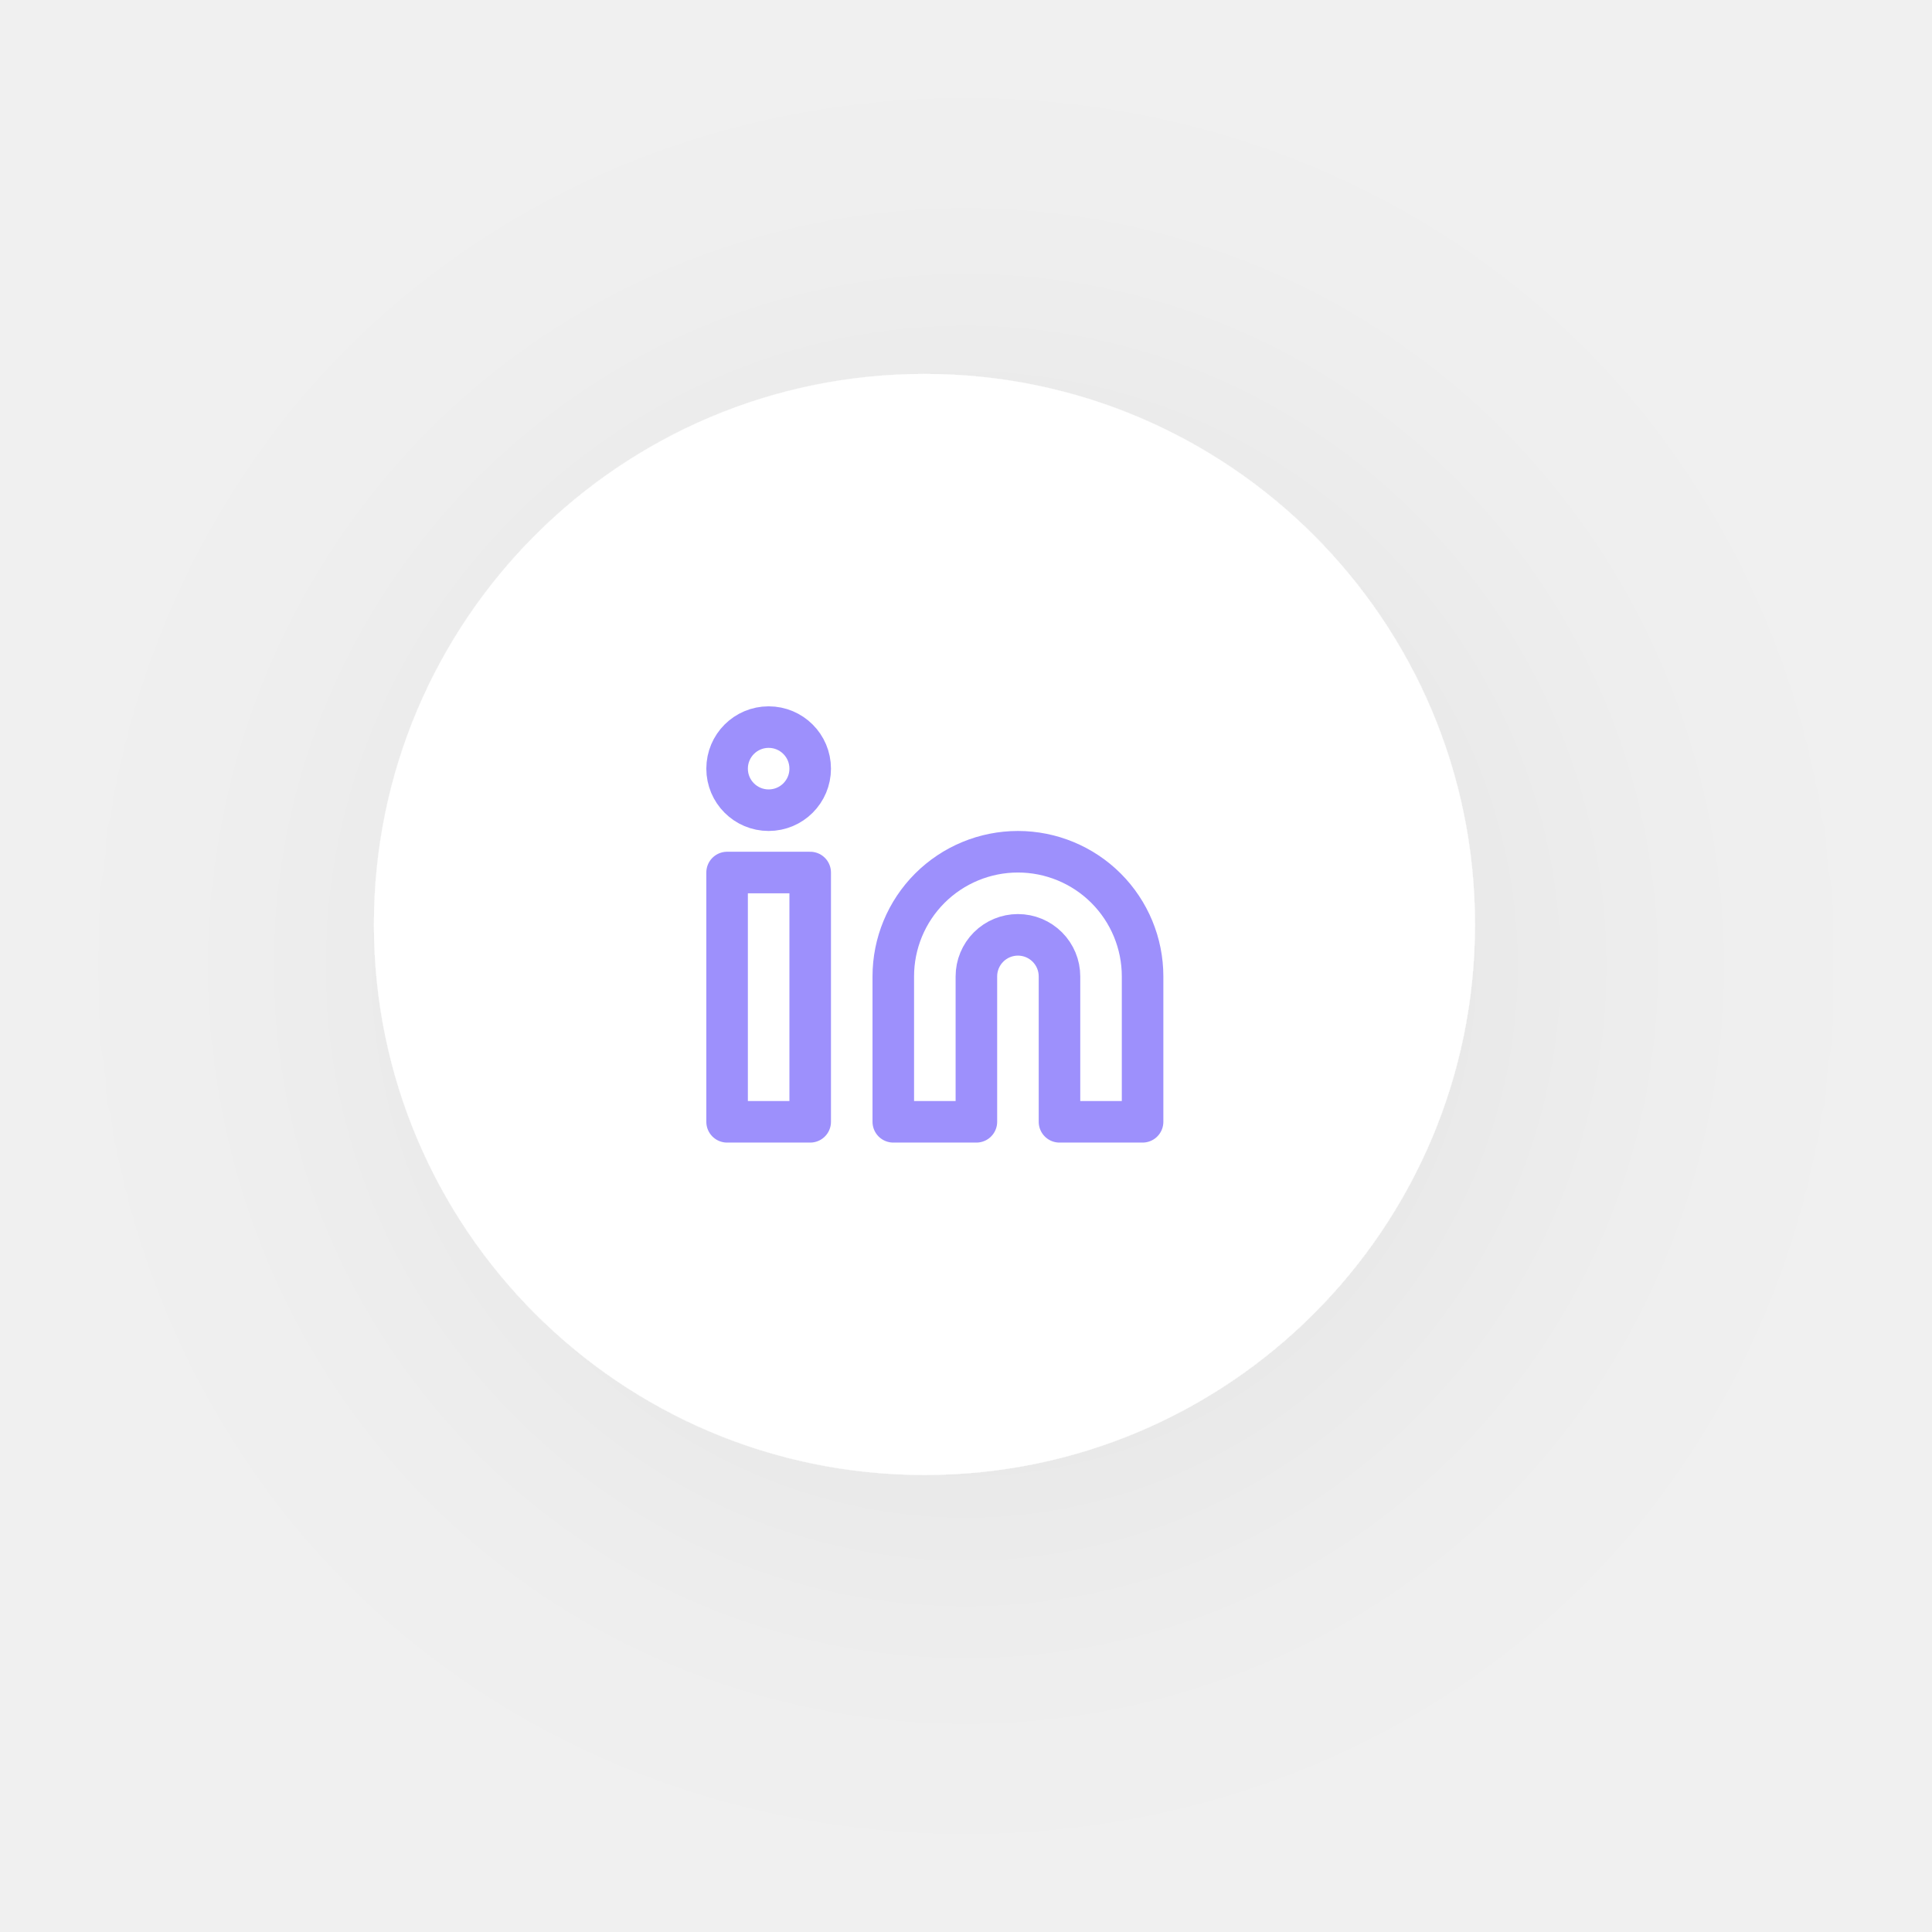
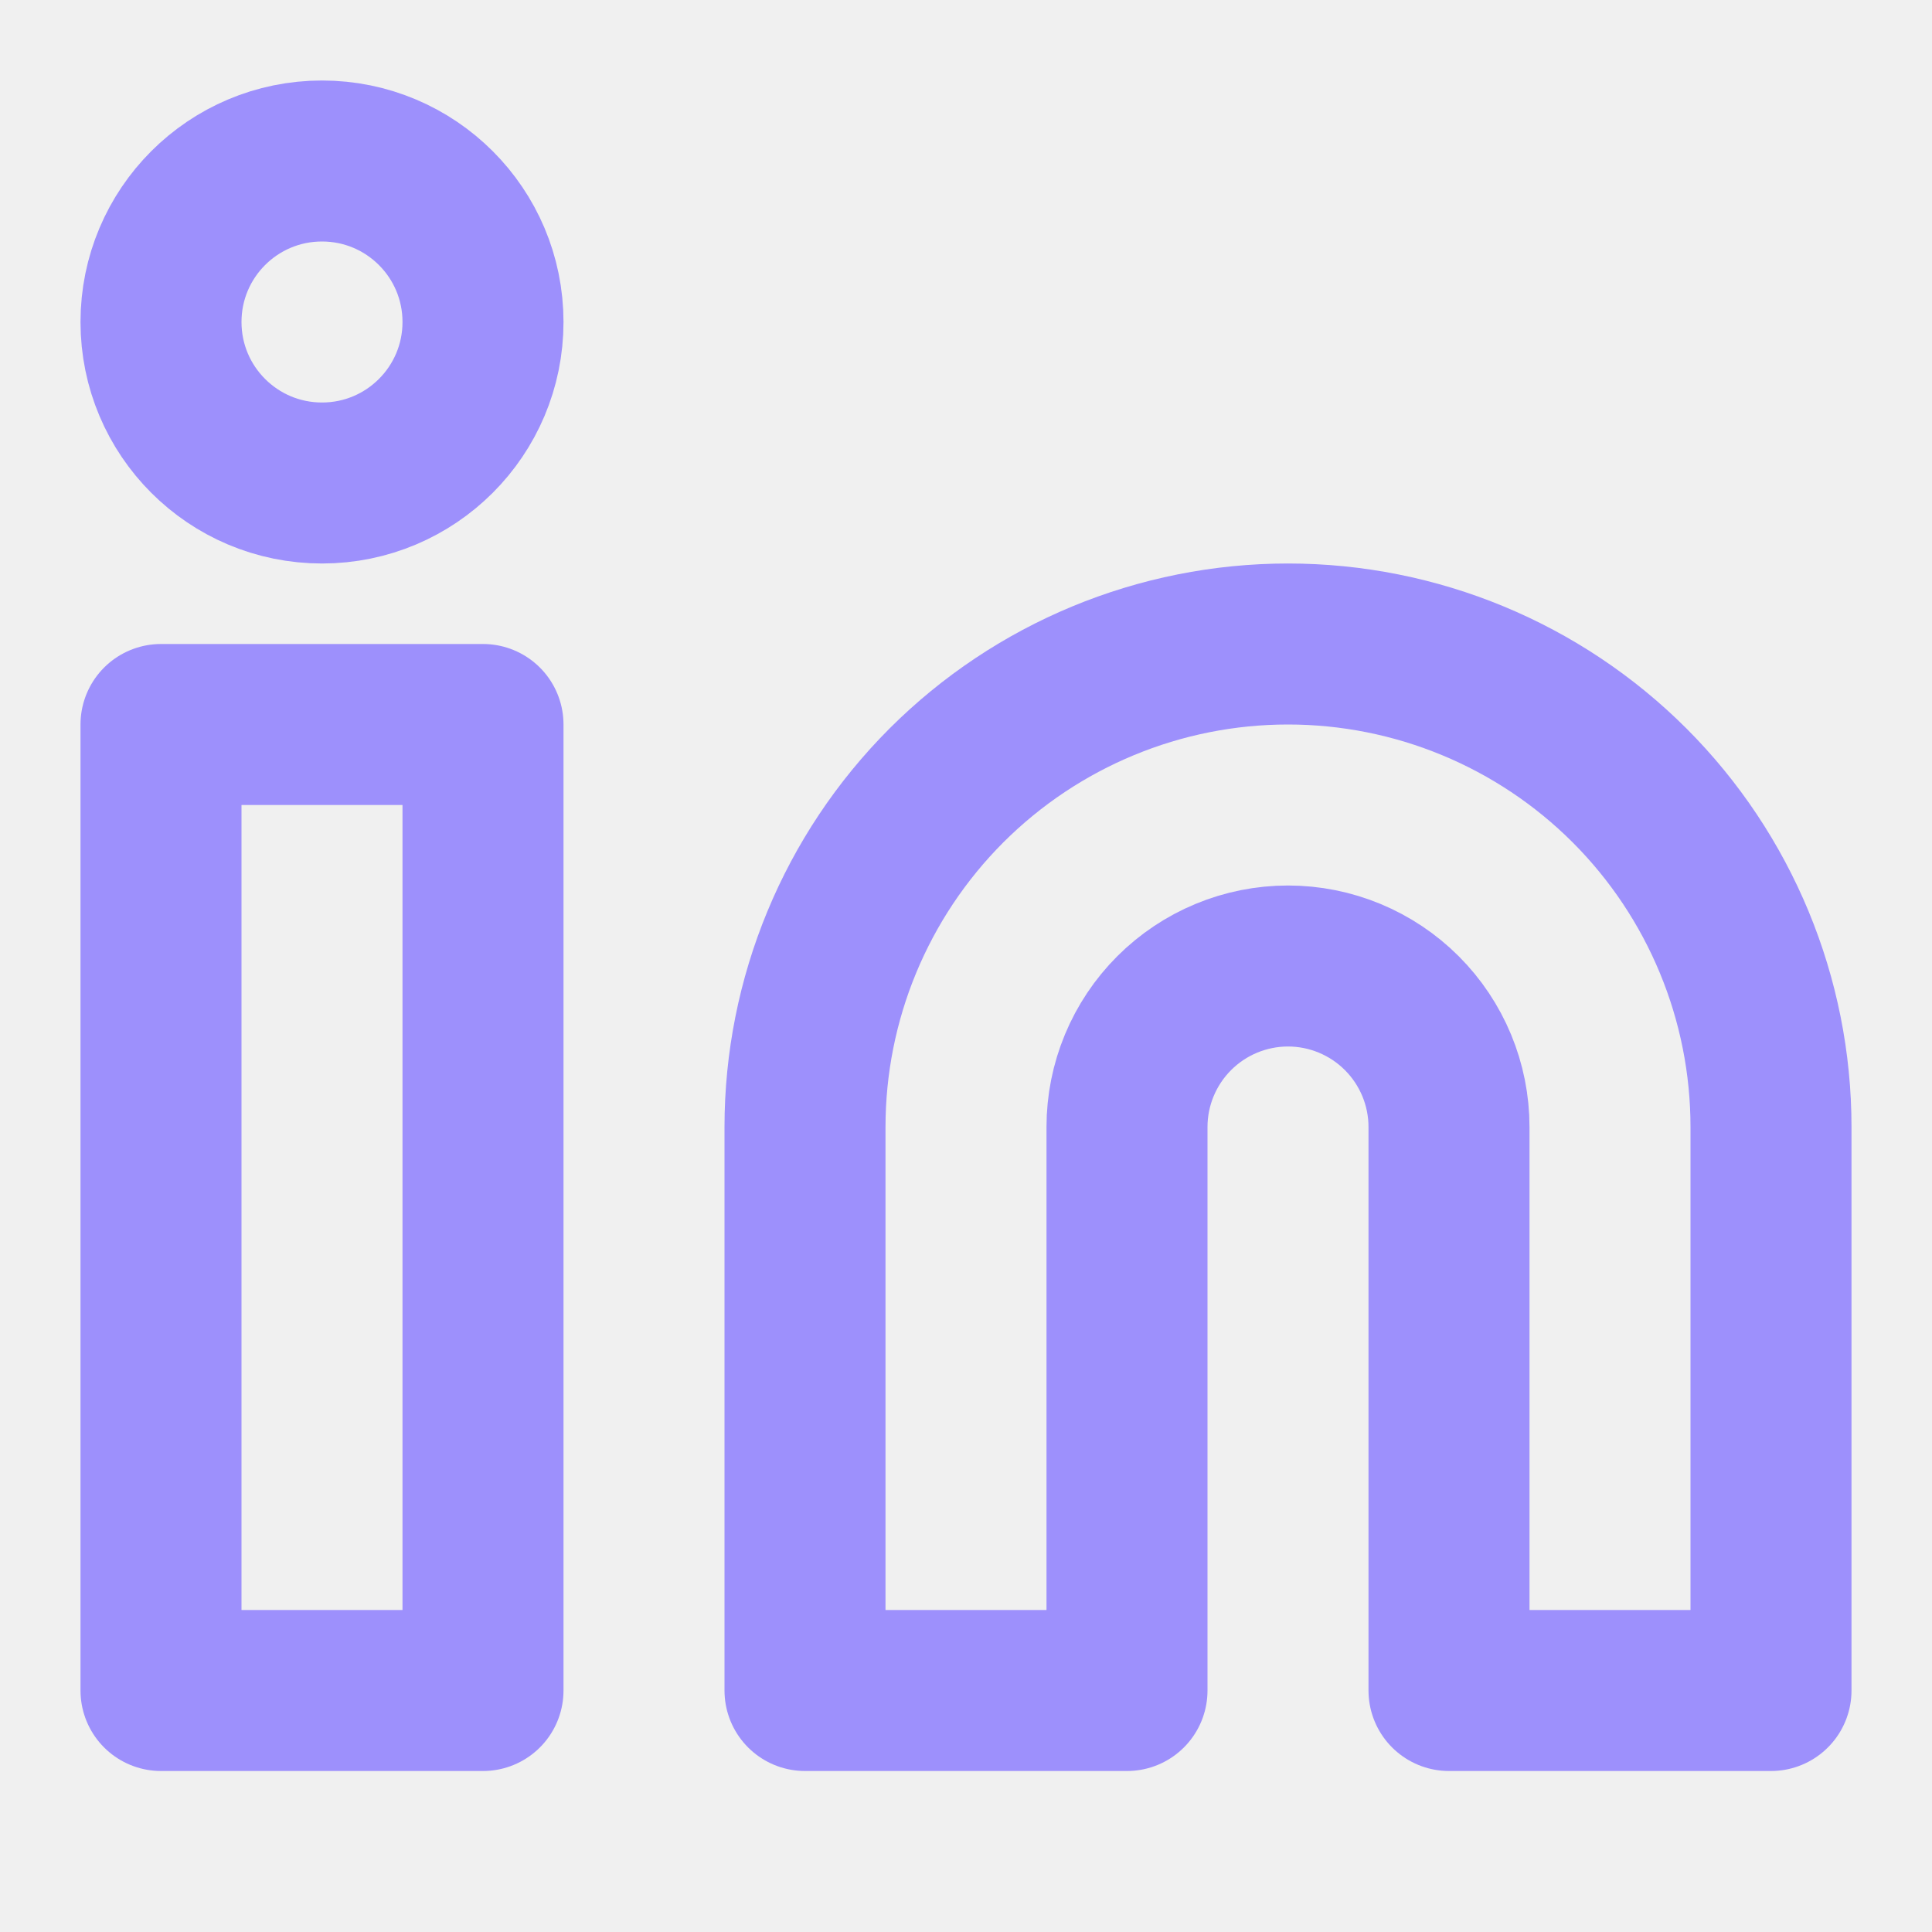
- <svg xmlns="http://www.w3.org/2000/svg" width="93" height="93" viewBox="0 0 93 93" fill="none">
-   <g filter="url(#filter0_d)">
-     <circle cx="44.5" cy="44.5" r="26.5" fill="white" />
-   </g>
-   <path d="M49 41C50.591 41 52.117 41.632 53.243 42.757C54.368 43.883 55 45.409 55 47V54H51V47C51 46.47 50.789 45.961 50.414 45.586C50.039 45.211 49.53 45 49 45C48.47 45 47.961 45.211 47.586 45.586C47.211 45.961 47 46.47 47 47V54H43V47C43 45.409 43.632 43.883 44.757 42.757C45.883 41.632 47.409 41 49 41V41Z" stroke="#9D90FC" stroke-width="2" stroke-linecap="round" stroke-linejoin="round" />
-   <path d="M39 42H35V54H39V42Z" stroke="#9D90FC" stroke-width="2" stroke-linecap="round" stroke-linejoin="round" />
-   <path d="M37 39C38.105 39 39 38.105 39 37C39 35.895 38.105 35 37 35C35.895 35 35 35.895 35 37C35 38.105 35.895 39 37 39Z" stroke="#9D90FC" stroke-width="2" stroke-linecap="round" stroke-linejoin="round" />
-   <defs>
-     <filter id="filter0_d" x="0" y="0" width="93" height="93" filterUnits="userSpaceOnUse" color-interpolation-filters="sRGB">
-       <feFlood flood-opacity="0" result="BackgroundImageFix" />
-       <feColorMatrix in="SourceAlpha" type="matrix" values="0 0 0 0 0 0 0 0 0 0 0 0 0 0 0 0 0 0 127 0" result="hardAlpha" />
-       <feOffset dx="2" dy="2" />
-       <feGaussianBlur stdDeviation="10" />
-       <feComposite in2="hardAlpha" operator="out" />
-       <feColorMatrix type="matrix" values="0 0 0 0 0 0 0 0 0 0 0 0 0 0 0 0 0 0 0.05 0" />
-       <feBlend mode="normal" in2="BackgroundImageFix" result="effect1_dropShadow" />
-       <feBlend mode="normal" in="SourceGraphic" in2="effect1_dropShadow" result="shape" />
-     </filter>
-   </defs>
+ <svg xmlns="http://www.w3.org/2000/svg" width="24" height="24" viewBox="0 0 24 24" fill="none">
+   <path d="M16 8C17.591 8 19.117 8.632 20.243 9.757C21.368 10.883 22 12.409 22 14V21H18V14C18 13.47 17.789 12.961 17.414 12.586C17.039 12.211 16.53 12 16 12C15.47 12 14.961 12.211 14.586 12.586C14.211 12.961 14 13.47 14 14V21H10V14C10 12.409 10.632 10.883 11.757 9.757C12.883 8.632 14.409 8 16 8V8Z" stroke="#9D90FC" stroke-width="2" stroke-linecap="round" stroke-linejoin="round" />
+   <path d="M6 9H2V21H6V9Z" stroke="#9D90FC" stroke-width="2" stroke-linecap="round" stroke-linejoin="round" />
+   <path d="M4 6C5.105 6 6 5.105 6 4C6 2.895 5.105 2 4 2C2.895 2 2 2.895 2 4C2 5.105 2.895 6 4 6Z" stroke="#9D90FC" stroke-width="2" stroke-linecap="round" stroke-linejoin="round" />
</svg>
